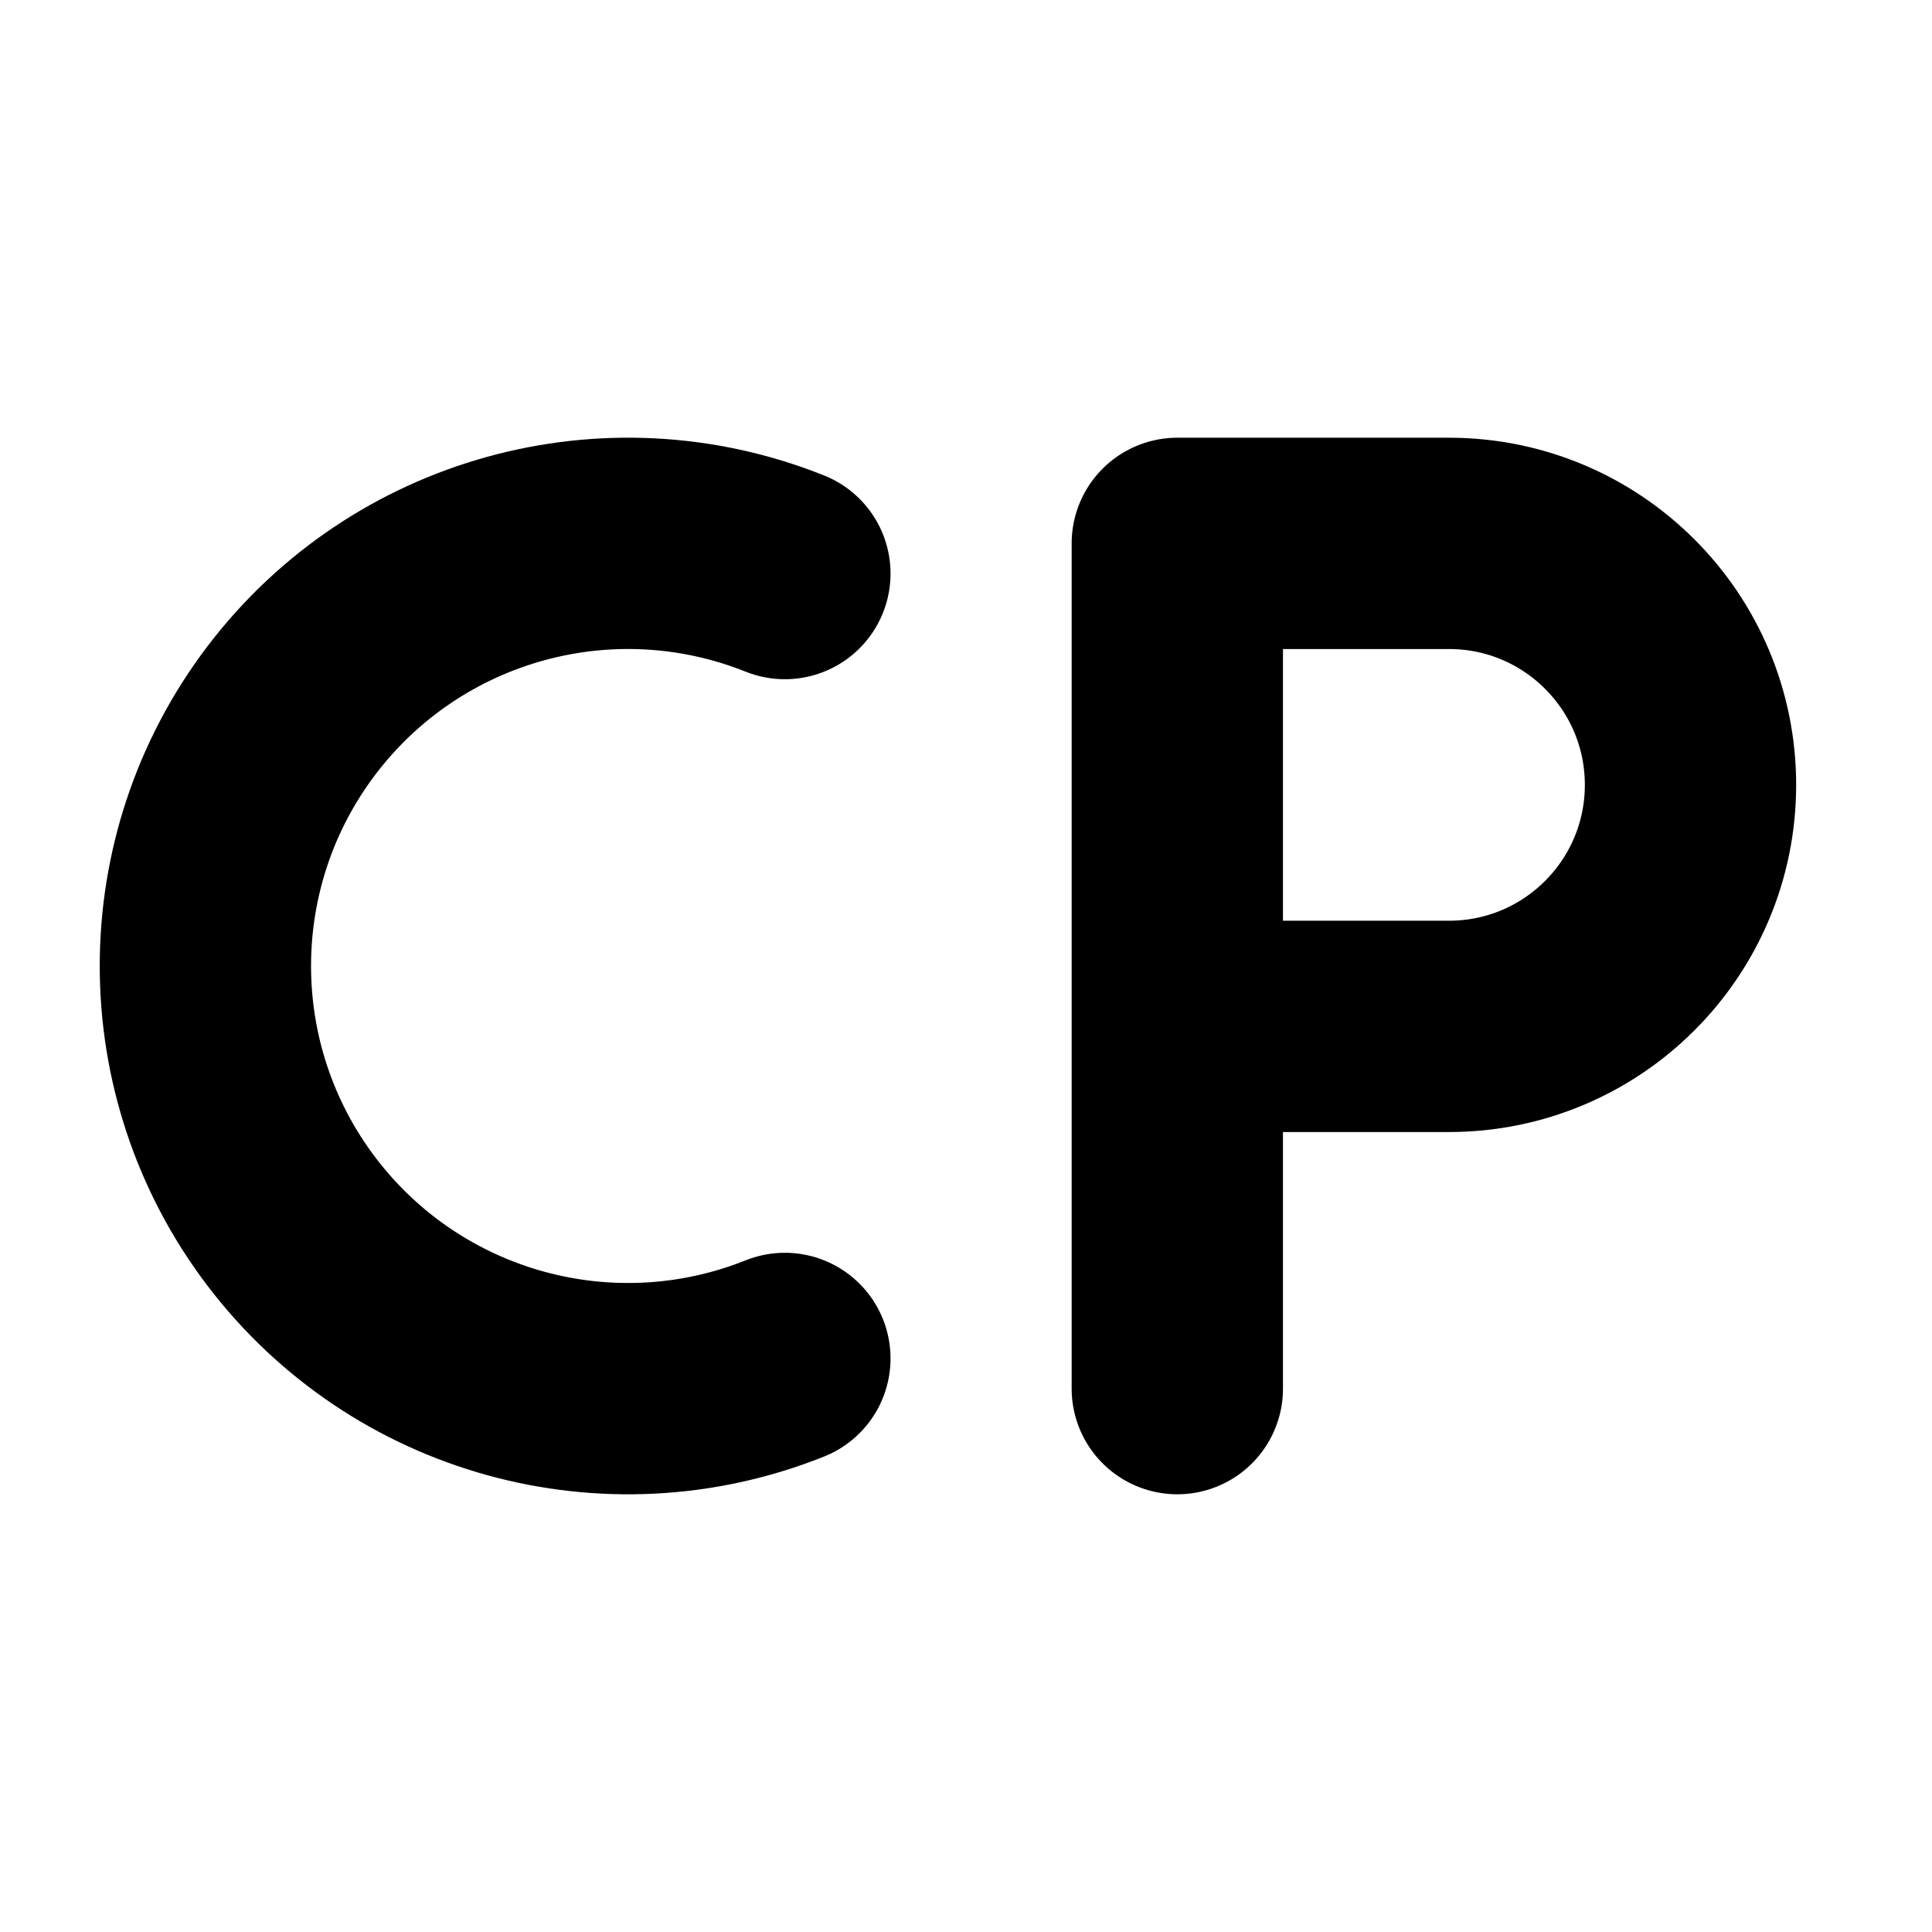
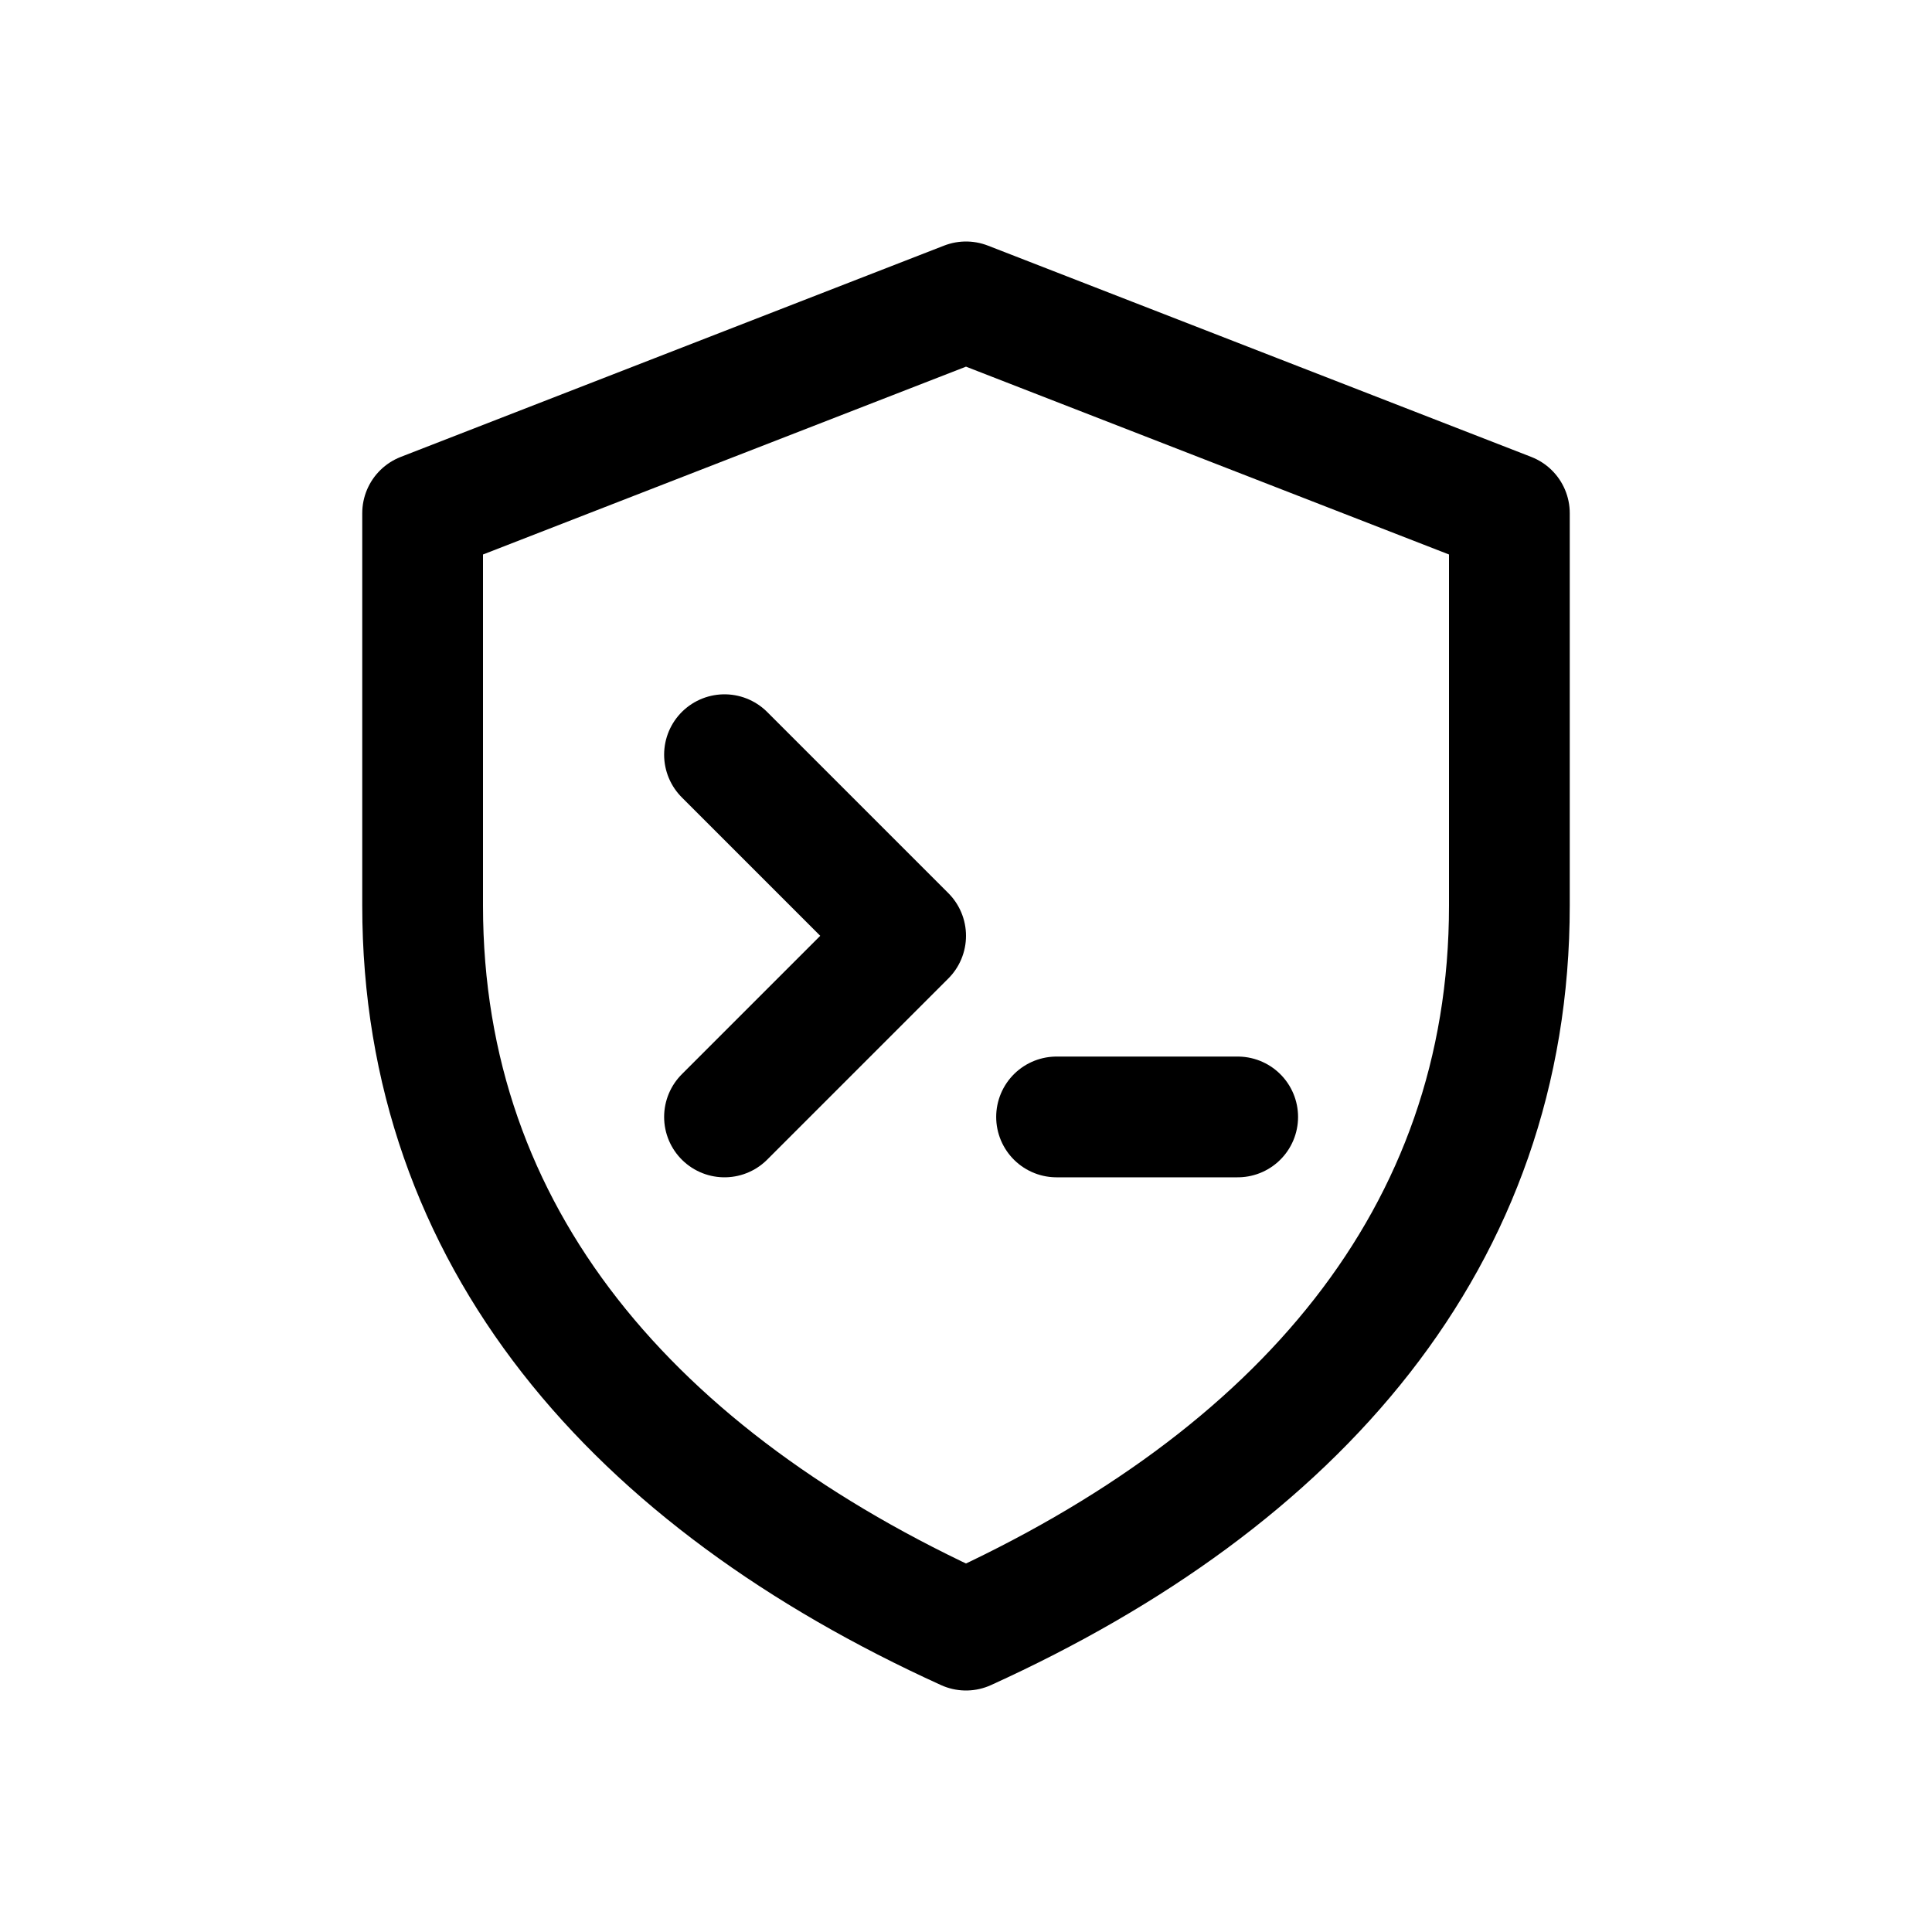
<svg xmlns="http://www.w3.org/2000/svg" viewBox="0 0 64 64">
-   <g fill="none" stroke="#000" stroke-width="7" stroke-linecap="round" stroke-linejoin="round">
-     <path d="M26 19a14 14 0 1 0 0 26" />
-     <path d="M39 46V18h9a8 8 0 0 1 0 16h-9" />
+   <g fill="none" stroke="#000" stroke-width="4" stroke-linecap="round" stroke-linejoin="round">
+     <path d="m32 10 18 7v13c0 11-7 19-18 24-11-5-18-13-18-24V17Z" />
+     <path d="m24 25 6 6-6 6m11 0h6" />
  </g>
</svg>
